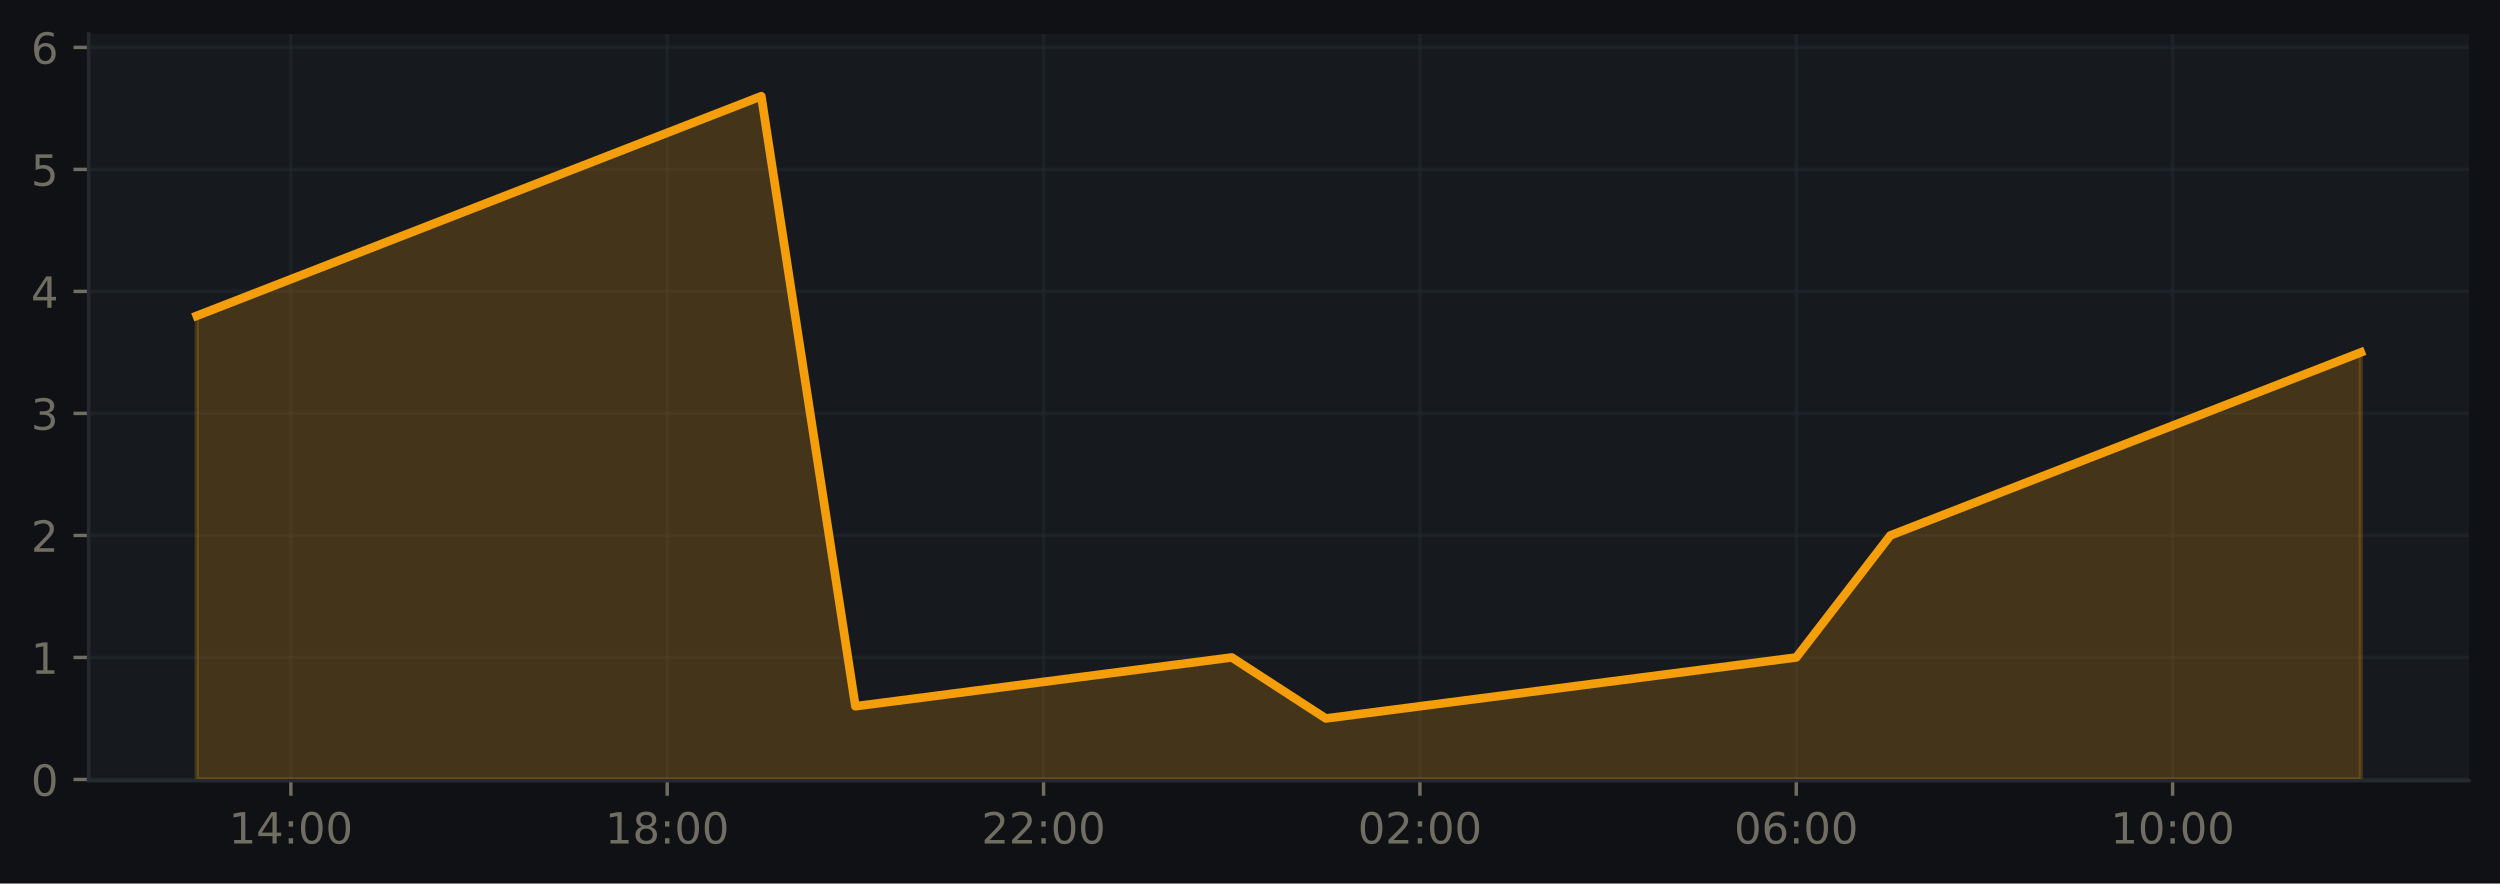
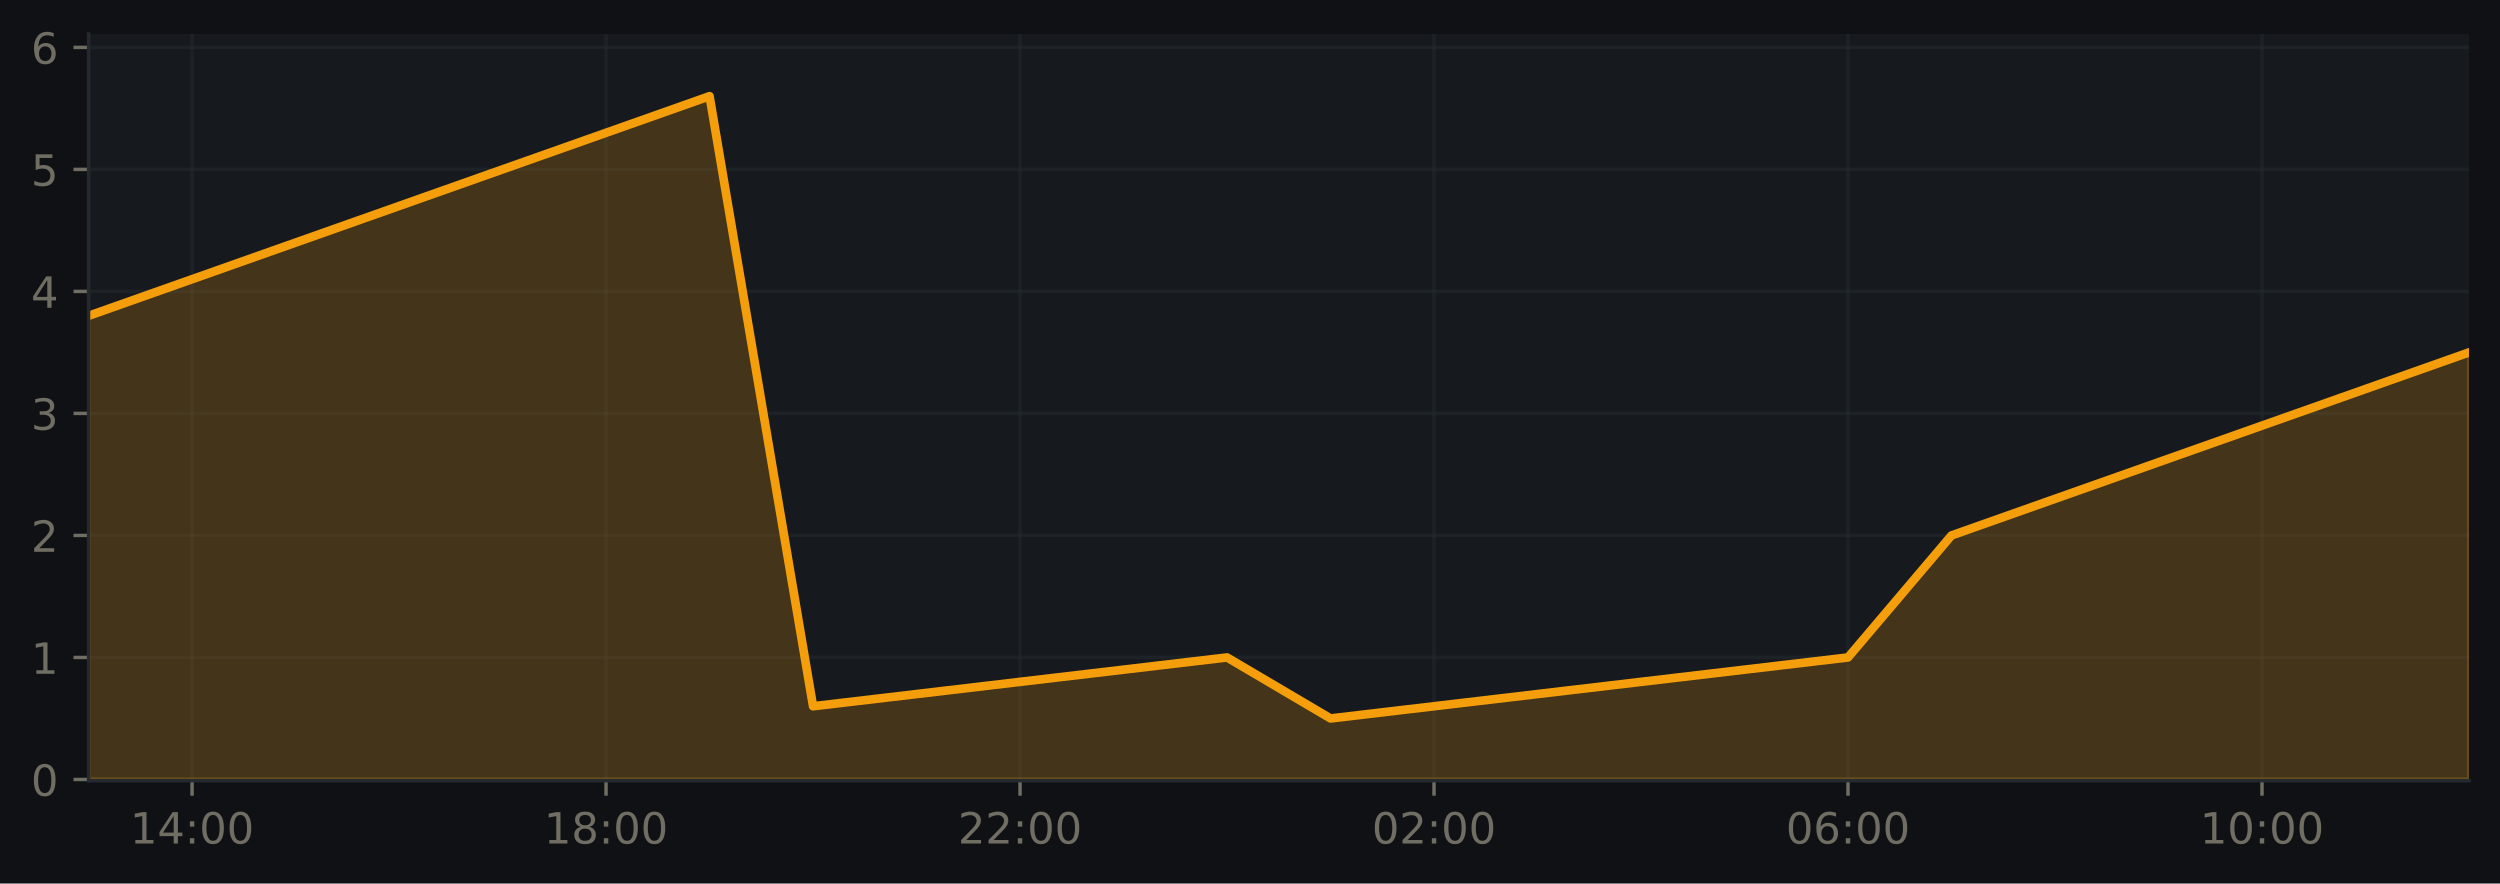
<svg xmlns="http://www.w3.org/2000/svg" xmlns:xlink="http://www.w3.org/1999/xlink" data-metric="nb_recv" data-period="day" data-theme="dark" data-x-start="1705233600" data-x-end="1705316400" data-y-min="-0.010000000000000009" data-y-max="6.109999999999999" data-points="[{&quot;ts&quot;: 1705233600, &quot;v&quot;: 3.8}, {&quot;ts&quot;: 1705237200, &quot;v&quot;: 4.1}, {&quot;ts&quot;: 1705240800, &quot;v&quot;: 4.4}, {&quot;ts&quot;: 1705244400, &quot;v&quot;: 4.7}, {&quot;ts&quot;: 1705248000, &quot;v&quot;: 5.0}, {&quot;ts&quot;: 1705251600, &quot;v&quot;: 5.3}, {&quot;ts&quot;: 1705255200, &quot;v&quot;: 5.6}, {&quot;ts&quot;: 1705258800, &quot;v&quot;: 0.6}, {&quot;ts&quot;: 1705262400, &quot;v&quot;: 0.7}, {&quot;ts&quot;: 1705266000, &quot;v&quot;: 0.8}, {&quot;ts&quot;: 1705269600, &quot;v&quot;: 0.9}, {&quot;ts&quot;: 1705273200, &quot;v&quot;: 1.0}, {&quot;ts&quot;: 1705276800, &quot;v&quot;: 0.5}, {&quot;ts&quot;: 1705280400, &quot;v&quot;: 0.6}, {&quot;ts&quot;: 1705284000, &quot;v&quot;: 0.7}, {&quot;ts&quot;: 1705287600, &quot;v&quot;: 0.8}, {&quot;ts&quot;: 1705291200, &quot;v&quot;: 0.9}, {&quot;ts&quot;: 1705294800, &quot;v&quot;: 1.0}, {&quot;ts&quot;: 1705298400, &quot;v&quot;: 2.0}, {&quot;ts&quot;: 1705302000, &quot;v&quot;: 2.3}, {&quot;ts&quot;: 1705305600, &quot;v&quot;: 2.6}, {&quot;ts&quot;: 1705309200, &quot;v&quot;: 2.9}, {&quot;ts&quot;: 1705312800, &quot;v&quot;: 3.2}, {&quot;ts&quot;: 1705316400, &quot;v&quot;: 3.5}]" width="580.372pt" height="205.112pt" viewBox="0 0 580.372 205.112" version="1.1">
  <defs>
    <style type="text/css">*{stroke-linejoin: round; stroke-linecap: butt}</style>
  </defs>
  <g id="figure_1">
    <g id="patch_1">
      <path d="M 0 205.112 L 580.372 205.112 L 580.372 0 L 0 0 z " style="fill: #0f1114" />
    </g>
    <g id="axes_1">
      <g id="patch_2">
        <path d="M 20.562 181.234 L 573.173 181.234 L 573.173 7.883 L 20.562 7.883 z " style="fill: #161a1e" />
      </g>
      <g id="matplotlib.axis_1">
        <g id="xtick_1">
          <g id="line2d_1">
-             <path d="M 67.523 181.234 L 67.523 7.883 " clip-path="url(#clip_0)" style="fill: none; stroke: #252a30; stroke-opacity: 0.5; stroke-width: 0.8; stroke-linecap: square" />
+             <path d="M 44.589 181.234 L 44.589 7.883 " clip-path="url(#clip_0)" style="fill: none; stroke: #252a30; stroke-opacity: 0.5; stroke-width: 0.8; stroke-linecap: square" />
          </g>
          <g id="line2d_2">
            <defs>
              <path id="tick_0" d="M 0 0 L 0 3.5 " style="stroke: #706d62; stroke-width: 0.8" />
            </defs>
            <g>
-               <use xlink:href="#tick_0" x="67.523" y="181.234" style="fill: #706d62; stroke: #706d62; stroke-width: 0.8" />
+               <use xlink:href="#tick_0" x="44.589" y="181.234" style="fill: #706d62; stroke: #706d62; stroke-width: 0.8" />
            </g>
          </g>
          <g id="text_1">
-             <g style="fill: #706d62" transform="translate(53.11405 195.832) scale(0.1 -0.1)">
+             <g style="fill: #706d62" transform="translate(30.17965 195.832) scale(0.1 -0.1)">
              <defs>
                <path id="glyph_0" d="M 794 531 L 1825 531 L 1825 4091 L 703 3866 L 703 4441 L 1819 4666 L 2450 4666 L 2450 531 L 3481 531 L 3481 0 L 794 0 L 794 531 z " transform="scale(0.015625)" />
                <path id="glyph_1" d="M 2419 4116 L 825 1625 L 2419 1625 L 2419 4116 z M 2253 4666 L 3047 4666 L 3047 1625 L 3713 1625 L 3713 1100 L 3047 1100 L 3047 0 L 2419 0 L 2419 1100 L 313 1100 L 313 1709 L 2253 4666 z " transform="scale(0.015625)" />
                <path id="glyph_2" d="M 750 794 L 1409 794 L 1409 0 L 750 0 L 750 794 z M 750 3309 L 1409 3309 L 1409 2516 L 750 2516 L 750 3309 z " transform="scale(0.015625)" />
                <path id="glyph_3" d="M 2034 4250 Q 1547 4250 1301 3770 Q 1056 3291 1056 2328 Q 1056 1369 1301 889 Q 1547 409 2034 409 Q 2525 409 2770 889 Q 3016 1369 3016 2328 Q 3016 3291 2770 3770 Q 2525 4250 2034 4250 z M 2034 4750 Q 2819 4750 3233 4129 Q 3647 3509 3647 2328 Q 3647 1150 3233 529 Q 2819 -91 2034 -91 Q 1250 -91 836 529 Q 422 1150 422 2328 Q 422 3509 836 4129 Q 1250 4750 2034 4750 z " transform="scale(0.015625)" />
              </defs>
              <use xlink:href="#glyph_0" />
              <use xlink:href="#glyph_1" transform="translate(63.62305 0)" />
              <use xlink:href="#glyph_2" transform="translate(127.2461 0)" />
              <use xlink:href="#glyph_3" transform="translate(160.9375 0)" />
              <use xlink:href="#glyph_3" transform="translate(224.5605 0)" />
            </g>
          </g>
        </g>
        <g id="xtick_2">
          <g id="line2d_3">
-             <path d="M 154.893 181.234 L 154.893 7.883 " clip-path="url(#clip_0)" style="fill: none; stroke: #252a30; stroke-opacity: 0.5; stroke-width: 0.8; stroke-linecap: square" />
+             <path d="M 140.695 181.234 L 140.695 7.883 " clip-path="url(#clip_0)" style="fill: none; stroke: #252a30; stroke-opacity: 0.5; stroke-width: 0.8; stroke-linecap: square" />
          </g>
          <g id="line2d_4">
            <g>
-               <use xlink:href="#tick_0" x="154.893" y="181.234" style="fill: #706d62; stroke: #706d62; stroke-width: 0.8" />
+               <use xlink:href="#tick_0" x="140.695" y="181.234" style="fill: #706d62; stroke: #706d62; stroke-width: 0.8" />
            </g>
          </g>
          <g id="text_2">
-             <g style="fill: #706d62" transform="translate(140.4832 195.832) scale(0.1 -0.1)">
+             <g style="fill: #706d62" transform="translate(126.2857 195.832) scale(0.1 -0.1)">
              <defs>
                <path id="glyph_4" d="M 2034 2216 Q 1584 2216 1326 1975 Q 1069 1734 1069 1313 Q 1069 891 1326 650 Q 1584 409 2034 409 Q 2484 409 2743 651 Q 3003 894 3003 1313 Q 3003 1734 2745 1975 Q 2488 2216 2034 2216 z M 1403 2484 Q 997 2584 770 2862 Q 544 3141 544 3541 Q 544 4100 942 4425 Q 1341 4750 2034 4750 Q 2731 4750 3128 4425 Q 3525 4100 3525 3541 Q 3525 3141 3298 2862 Q 3072 2584 2669 2484 Q 3125 2378 3379 2068 Q 3634 1759 3634 1313 Q 3634 634 3220 271 Q 2806 -91 2034 -91 Q 1263 -91 848 271 Q 434 634 434 1313 Q 434 1759 690 2068 Q 947 2378 1403 2484 z M 1172 3481 Q 1172 3119 1398 2916 Q 1625 2713 2034 2713 Q 2441 2713 2670 2916 Q 2900 3119 2900 3481 Q 2900 3844 2670 4047 Q 2441 4250 2034 4250 Q 1625 4250 1398 4047 Q 1172 3844 1172 3481 z " transform="scale(0.015625)" />
              </defs>
              <use xlink:href="#glyph_0" />
              <use xlink:href="#glyph_4" transform="translate(63.62305 0)" />
              <use xlink:href="#glyph_2" transform="translate(127.2461 0)" />
              <use xlink:href="#glyph_3" transform="translate(160.9375 0)" />
              <use xlink:href="#glyph_3" transform="translate(224.5605 0)" />
            </g>
          </g>
        </g>
        <g id="xtick_3">
          <g id="line2d_5">
-             <path d="M 242.262 181.234 L 242.262 7.883 " clip-path="url(#clip_0)" style="fill: none; stroke: #252a30; stroke-opacity: 0.5; stroke-width: 0.8; stroke-linecap: square" />
+             <path d="M 236.801 181.234 L 236.801 7.883 " clip-path="url(#clip_0)" style="fill: none; stroke: #252a30; stroke-opacity: 0.5; stroke-width: 0.8; stroke-linecap: square" />
          </g>
          <g id="line2d_6">
            <g>
-               <use xlink:href="#tick_0" x="242.262" y="181.234" style="fill: #706d62; stroke: #706d62; stroke-width: 0.8" />
+               <use xlink:href="#tick_0" x="236.801" y="181.234" style="fill: #706d62; stroke: #706d62; stroke-width: 0.8" />
            </g>
          </g>
          <g id="text_3">
-             <g style="fill: #706d62" transform="translate(227.8524 195.832) scale(0.1 -0.1)">
+             <g style="fill: #706d62" transform="translate(222.3918 195.832) scale(0.1 -0.1)">
              <defs>
                <path id="glyph_5" d="M 1228 531 L 3431 531 L 3431 0 L 469 0 L 469 531 Q 828 903 1448 1529 Q 2069 2156 2228 2338 Q 2531 2678 2651 2914 Q 2772 3150 2772 3378 Q 2772 3750 2511 3984 Q 2250 4219 1831 4219 Q 1534 4219 1204 4116 Q 875 4013 500 3803 L 500 4441 Q 881 4594 1212 4672 Q 1544 4750 1819 4750 Q 2544 4750 2975 4387 Q 3406 4025 3406 3419 Q 3406 3131 3298 2873 Q 3191 2616 2906 2266 Q 2828 2175 2409 1742 Q 1991 1309 1228 531 z " transform="scale(0.015625)" />
              </defs>
              <use xlink:href="#glyph_5" />
              <use xlink:href="#glyph_5" transform="translate(63.62305 0)" />
              <use xlink:href="#glyph_2" transform="translate(127.2461 0)" />
              <use xlink:href="#glyph_3" transform="translate(160.9375 0)" />
              <use xlink:href="#glyph_3" transform="translate(224.5605 0)" />
            </g>
          </g>
        </g>
        <g id="xtick_4">
          <g id="line2d_7">
-             <path d="M 329.631 181.234 L 329.631 7.883 " clip-path="url(#clip_0)" style="fill: none; stroke: #252a30; stroke-opacity: 0.5; stroke-width: 0.8; stroke-linecap: square" />
+             <path d="M 332.907 181.234 L 332.907 7.883 " clip-path="url(#clip_0)" style="fill: none; stroke: #252a30; stroke-opacity: 0.5; stroke-width: 0.8; stroke-linecap: square" />
          </g>
          <g id="line2d_8">
            <g>
-               <use xlink:href="#tick_0" x="329.631" y="181.234" style="fill: #706d62; stroke: #706d62; stroke-width: 0.8" />
+               <use xlink:href="#tick_0" x="332.907" y="181.234" style="fill: #706d62; stroke: #706d62; stroke-width: 0.8" />
            </g>
          </g>
          <g id="text_4">
-             <g style="fill: #706d62" transform="translate(315.2216 195.832) scale(0.1 -0.1)">
+             <g style="fill: #706d62" transform="translate(318.4979 195.832) scale(0.1 -0.1)">
              <use xlink:href="#glyph_3" />
              <use xlink:href="#glyph_5" transform="translate(63.62305 0)" />
              <use xlink:href="#glyph_2" transform="translate(127.2461 0)" />
              <use xlink:href="#glyph_3" transform="translate(160.9375 0)" />
              <use xlink:href="#glyph_3" transform="translate(224.5605 0)" />
            </g>
          </g>
        </g>
        <g id="xtick_5">
          <g id="line2d_9">
-             <path d="M 417 181.234 L 417 7.883 " clip-path="url(#clip_0)" style="fill: none; stroke: #252a30; stroke-opacity: 0.5; stroke-width: 0.8; stroke-linecap: square" />
+             <path d="M 429.013 181.234 L 429.013 7.883 " clip-path="url(#clip_0)" style="fill: none; stroke: #252a30; stroke-opacity: 0.5; stroke-width: 0.8; stroke-linecap: square" />
          </g>
          <g id="line2d_10">
            <g>
-               <use xlink:href="#tick_0" x="417" y="181.234" style="fill: #706d62; stroke: #706d62; stroke-width: 0.8" />
+               <use xlink:href="#tick_0" x="429.013" y="181.234" style="fill: #706d62; stroke: #706d62; stroke-width: 0.8" />
            </g>
          </g>
          <g id="text_5">
-             <g style="fill: #706d62" transform="translate(402.5907 195.832) scale(0.1 -0.1)">
+             <g style="fill: #706d62" transform="translate(414.604 195.832) scale(0.1 -0.1)">
              <defs>
                <path id="glyph_6" d="M 2113 2584 Q 1688 2584 1439 2293 Q 1191 2003 1191 1497 Q 1191 994 1439 701 Q 1688 409 2113 409 Q 2538 409 2786 701 Q 3034 994 3034 1497 Q 3034 2003 2786 2293 Q 2538 2584 2113 2584 z M 3366 4563 L 3366 3988 Q 3128 4100 2886 4159 Q 2644 4219 2406 4219 Q 1781 4219 1451 3797 Q 1122 3375 1075 2522 Q 1259 2794 1537 2939 Q 1816 3084 2150 3084 Q 2853 3084 3261 2657 Q 3669 2231 3669 1497 Q 3669 778 3244 343 Q 2819 -91 2113 -91 Q 1303 -91 875 529 Q 447 1150 447 2328 Q 447 3434 972 4092 Q 1497 4750 2381 4750 Q 2619 4750 2861 4703 Q 3103 4656 3366 4563 z " transform="scale(0.015625)" />
              </defs>
              <use xlink:href="#glyph_3" />
              <use xlink:href="#glyph_6" transform="translate(63.62305 0)" />
              <use xlink:href="#glyph_2" transform="translate(127.2461 0)" />
              <use xlink:href="#glyph_3" transform="translate(160.9375 0)" />
              <use xlink:href="#glyph_3" transform="translate(224.5605 0)" />
            </g>
          </g>
        </g>
        <g id="xtick_6">
          <g id="line2d_11">
-             <path d="M 504.369 181.234 L 504.369 7.883 " clip-path="url(#clip_0)" style="fill: none; stroke: #252a30; stroke-opacity: 0.5; stroke-width: 0.8; stroke-linecap: square" />
+             <path d="M 525.119 181.234 L 525.119 7.883 " clip-path="url(#clip_0)" style="fill: none; stroke: #252a30; stroke-opacity: 0.5; stroke-width: 0.8; stroke-linecap: square" />
          </g>
          <g id="line2d_12">
            <g>
-               <use xlink:href="#tick_0" x="504.369" y="181.234" style="fill: #706d62; stroke: #706d62; stroke-width: 0.8" />
+               <use xlink:href="#tick_0" x="525.119" y="181.234" style="fill: #706d62; stroke: #706d62; stroke-width: 0.8" />
            </g>
          </g>
          <g id="text_6">
-             <g style="fill: #706d62" transform="translate(489.9599 195.832) scale(0.1 -0.1)">
+             <g style="fill: #706d62" transform="translate(510.7101 195.832) scale(0.1 -0.1)">
              <use xlink:href="#glyph_0" />
              <use xlink:href="#glyph_3" transform="translate(63.62305 0)" />
              <use xlink:href="#glyph_2" transform="translate(127.2461 0)" />
              <use xlink:href="#glyph_3" transform="translate(160.9375 0)" />
              <use xlink:href="#glyph_3" transform="translate(224.5605 0)" />
            </g>
          </g>
        </g>
      </g>
      <g id="matplotlib.axis_2">
        <g id="ytick_1">
          <g id="line2d_13">
            <path d="M 20.562 180.95 L 573.173 180.95 " clip-path="url(#clip_0)" style="fill: none; stroke: #252a30; stroke-opacity: 0.5; stroke-width: 0.8; stroke-linecap: square" />
          </g>
          <g id="line2d_14">
            <defs>
              <path id="tick_1" d="M 0 0 L -3.5 0 " style="stroke: #706d62; stroke-width: 0.8" />
            </defs>
            <g>
              <use xlink:href="#tick_1" x="20.562" y="180.95" style="fill: #706d62; stroke: #706d62; stroke-width: 0.8" />
            </g>
          </g>
          <g id="text_7">
            <g style="fill: #706d62" transform="translate(7.2 184.7495) scale(0.1 -0.1)">
              <use xlink:href="#glyph_3" />
            </g>
          </g>
        </g>
        <g id="ytick_2">
          <g id="line2d_15">
            <path d="M 20.562 152.625 L 573.173 152.625 " clip-path="url(#clip_0)" style="fill: none; stroke: #252a30; stroke-opacity: 0.5; stroke-width: 0.8; stroke-linecap: square" />
          </g>
          <g id="line2d_16">
            <g>
              <use xlink:href="#tick_1" x="20.562" y="152.625" style="fill: #706d62; stroke: #706d62; stroke-width: 0.8" />
            </g>
          </g>
          <g id="text_8">
            <g style="fill: #706d62" transform="translate(7.2 156.4244) scale(0.1 -0.1)">
              <use xlink:href="#glyph_0" />
            </g>
          </g>
        </g>
        <g id="ytick_3">
          <g id="line2d_17">
            <path d="M 20.562 124.3 L 573.173 124.3 " clip-path="url(#clip_0)" style="fill: none; stroke: #252a30; stroke-opacity: 0.5; stroke-width: 0.8; stroke-linecap: square" />
          </g>
          <g id="line2d_18">
            <g>
              <use xlink:href="#tick_1" x="20.562" y="124.3" style="fill: #706d62; stroke: #706d62; stroke-width: 0.8" />
            </g>
          </g>
          <g id="text_9">
            <g style="fill: #706d62" transform="translate(7.2 128.0992) scale(0.1 -0.1)">
              <use xlink:href="#glyph_5" />
            </g>
          </g>
        </g>
        <g id="ytick_4">
          <g id="line2d_19">
            <path d="M 20.562 95.975 L 573.173 95.975 " clip-path="url(#clip_0)" style="fill: none; stroke: #252a30; stroke-opacity: 0.5; stroke-width: 0.8; stroke-linecap: square" />
          </g>
          <g id="line2d_20">
            <g>
              <use xlink:href="#tick_1" x="20.562" y="95.975" style="fill: #706d62; stroke: #706d62; stroke-width: 0.8" />
            </g>
          </g>
          <g id="text_10">
            <g style="fill: #706d62" transform="translate(7.2 99.77398) scale(0.1 -0.1)">
              <defs>
                <path id="glyph_7" d="M 2597 2516 Q 3050 2419 3304 2112 Q 3559 1806 3559 1356 Q 3559 666 3084 287 Q 2609 -91 1734 -91 Q 1441 -91 1130 -33 Q 819 25 488 141 L 488 750 Q 750 597 1062 519 Q 1375 441 1716 441 Q 2309 441 2620 675 Q 2931 909 2931 1356 Q 2931 1769 2642 2001 Q 2353 2234 1838 2234 L 1294 2234 L 1294 2753 L 1863 2753 Q 2328 2753 2575 2939 Q 2822 3125 2822 3475 Q 2822 3834 2567 4026 Q 2313 4219 1838 4219 Q 1578 4219 1281 4162 Q 984 4106 628 3988 L 628 4550 Q 988 4650 1302 4700 Q 1616 4750 1894 4750 Q 2613 4750 3031 4423 Q 3450 4097 3450 3541 Q 3450 3153 3228 2886 Q 3006 2619 2597 2516 z " transform="scale(0.015625)" />
              </defs>
              <use xlink:href="#glyph_7" />
            </g>
          </g>
        </g>
        <g id="ytick_5">
          <g id="line2d_21">
            <path d="M 20.562 67.65 L 573.173 67.65 " clip-path="url(#clip_0)" style="fill: none; stroke: #252a30; stroke-opacity: 0.5; stroke-width: 0.8; stroke-linecap: square" />
          </g>
          <g id="line2d_22">
            <g>
              <use xlink:href="#tick_1" x="20.562" y="67.65" style="fill: #706d62; stroke: #706d62; stroke-width: 0.8" />
            </g>
          </g>
          <g id="text_11">
            <g style="fill: #706d62" transform="translate(7.2 71.4488) scale(0.1 -0.1)">
              <use xlink:href="#glyph_1" />
            </g>
          </g>
        </g>
        <g id="ytick_6">
          <g id="line2d_23">
            <path d="M 20.562 39.324 L 573.173 39.324 " clip-path="url(#clip_0)" style="fill: none; stroke: #252a30; stroke-opacity: 0.5; stroke-width: 0.8; stroke-linecap: square" />
          </g>
          <g id="line2d_24">
            <g>
              <use xlink:href="#tick_1" x="20.562" y="39.324" style="fill: #706d62; stroke: #706d62; stroke-width: 0.8" />
            </g>
          </g>
          <g id="text_12">
            <g style="fill: #706d62" transform="translate(7.2 43.12362) scale(0.1 -0.1)">
              <defs>
                <path id="glyph_8" d="M 691 4666 L 3169 4666 L 3169 4134 L 1269 4134 L 1269 2991 Q 1406 3038 1543 3061 Q 1681 3084 1819 3084 Q 2600 3084 3056 2656 Q 3513 2228 3513 1497 Q 3513 744 3044 326 Q 2575 -91 1722 -91 Q 1428 -91 1123 -41 Q 819 9 494 109 L 494 744 Q 775 591 1075 516 Q 1375 441 1709 441 Q 2250 441 2565 725 Q 2881 1009 2881 1497 Q 2881 1984 2565 2268 Q 2250 2553 1709 2553 Q 1456 2553 1204 2497 Q 953 2441 691 2322 L 691 4666 z " transform="scale(0.015625)" />
              </defs>
              <use xlink:href="#glyph_8" />
            </g>
          </g>
        </g>
        <g id="ytick_7">
          <g id="line2d_25">
            <path d="M 20.562 10.999 L 573.173 10.999 " clip-path="url(#clip_0)" style="fill: none; stroke: #252a30; stroke-opacity: 0.5; stroke-width: 0.8; stroke-linecap: square" />
          </g>
          <g id="line2d_26">
            <g>
              <use xlink:href="#tick_1" x="20.562" y="10.999" style="fill: #706d62; stroke: #706d62; stroke-width: 0.8" />
            </g>
          </g>
          <g id="text_13">
            <g style="fill: #706d62" transform="translate(7.2 14.79844) scale(0.1 -0.1)">
              <use xlink:href="#glyph_6" />
            </g>
          </g>
        </g>
      </g>
      <g id="chart-area">
        <defs>
-           <path id="tick_2" d="M 45.681 -24.161 L 45.681 -131.797 L 67.523 -140.295 L 89.366 -148.792 L 111.208 -157.29 L 133.05 -165.787 L 154.893 -174.285 L 176.735 -182.782 L 198.577 -41.156 L 220.419 -43.989 L 242.262 -46.822 L 264.104 -49.654 L 285.946 -52.487 L 307.789 -38.324 L 329.631 -41.156 L 351.473 -43.989 L 373.316 -46.822 L 395.158 -49.654 L 417 -52.487 L 438.842 -80.812 L 460.685 -89.309 L 482.527 -97.807 L 504.369 -106.304 L 526.212 -114.802 L 548.054 -123.3 L 548.054 -24.161 L 548.054 -24.161 L 526.212 -24.161 L 504.369 -24.161 L 482.527 -24.161 L 460.685 -24.161 L 438.842 -24.161 L 417 -24.161 L 395.158 -24.161 L 373.316 -24.161 L 351.473 -24.161 L 329.631 -24.161 L 307.789 -24.161 L 285.946 -24.161 L 264.104 -24.161 L 242.262 -24.161 L 220.419 -24.161 L 198.577 -24.161 L 176.735 -24.161 L 154.893 -24.161 L 133.05 -24.161 L 111.208 -24.161 L 89.366 -24.161 L 67.523 -24.161 L 45.681 -24.161 z " style="stroke: #f59e0b; stroke-opacity: 0.2" />
+           <path id="tick_2" d="M 20.562 -24.161 L 20.562 -131.797 L 44.589 -140.295 L 68.616 -148.792 L 92.642 -157.29 L 116.669 -165.787 L 140.695 -174.285 L 164.722 -182.782 L 188.748 -41.156 L 212.775 -43.989 L 236.801 -46.822 L 260.828 -49.654 L 284.854 -52.487 L 308.881 -38.324 L 332.907 -41.156 L 356.934 -43.989 L 380.96 -46.822 L 404.987 -49.654 L 429.013 -52.487 L 453.04 -80.812 L 477.066 -89.309 L 501.093 -97.807 L 525.119 -106.304 L 549.146 -114.802 L 573.173 -123.3 L 573.173 -24.161 L 573.173 -24.161 L 549.146 -24.161 L 525.119 -24.161 L 501.093 -24.161 L 477.066 -24.161 L 453.04 -24.161 L 429.013 -24.161 L 404.987 -24.161 L 380.96 -24.161 L 356.934 -24.161 L 332.907 -24.161 L 308.881 -24.161 L 284.854 -24.161 L 260.828 -24.161 L 236.801 -24.161 L 212.775 -24.161 L 188.748 -24.161 L 164.722 -24.161 L 140.695 -24.161 L 116.669 -24.161 L 92.642 -24.161 L 68.616 -24.161 L 44.589 -24.161 L 20.562 -24.161 z " style="stroke: #f59e0b; stroke-opacity: 0.2" />
        </defs>
        <g clip-path="url(#clip_0)">
          <use xlink:href="#tick_2" x="0" y="205.112" style="fill: #f59e0b; fill-opacity: 0.2; stroke: #f59e0b; stroke-opacity: 0.2" />
        </g>
      </g>
      <g id="chart-line">
-         <path data-points="[{&quot;ts&quot;: 1705233600, &quot;v&quot;: 3.8}, {&quot;ts&quot;: 1705237200, &quot;v&quot;: 4.1}, {&quot;ts&quot;: 1705240800, &quot;v&quot;: 4.4}, {&quot;ts&quot;: 1705244400, &quot;v&quot;: 4.7}, {&quot;ts&quot;: 1705248000, &quot;v&quot;: 5.0}, {&quot;ts&quot;: 1705251600, &quot;v&quot;: 5.3}, {&quot;ts&quot;: 1705255200, &quot;v&quot;: 5.6}, {&quot;ts&quot;: 1705258800, &quot;v&quot;: 0.6}, {&quot;ts&quot;: 1705262400, &quot;v&quot;: 0.7}, {&quot;ts&quot;: 1705266000, &quot;v&quot;: 0.8}, {&quot;ts&quot;: 1705269600, &quot;v&quot;: 0.9}, {&quot;ts&quot;: 1705273200, &quot;v&quot;: 1.0}, {&quot;ts&quot;: 1705276800, &quot;v&quot;: 0.5}, {&quot;ts&quot;: 1705280400, &quot;v&quot;: 0.6}, {&quot;ts&quot;: 1705284000, &quot;v&quot;: 0.7}, {&quot;ts&quot;: 1705287600, &quot;v&quot;: 0.8}, {&quot;ts&quot;: 1705291200, &quot;v&quot;: 0.9}, {&quot;ts&quot;: 1705294800, &quot;v&quot;: 1.0}, {&quot;ts&quot;: 1705298400, &quot;v&quot;: 2.0}, {&quot;ts&quot;: 1705302000, &quot;v&quot;: 2.3}, {&quot;ts&quot;: 1705305600, &quot;v&quot;: 2.6}, {&quot;ts&quot;: 1705309200, &quot;v&quot;: 2.9}, {&quot;ts&quot;: 1705312800, &quot;v&quot;: 3.2}, {&quot;ts&quot;: 1705316400, &quot;v&quot;: 3.5}]" d="M 45.681 73.315 L 67.523 64.817 L 89.366 56.32 L 111.208 47.822 L 133.05 39.324 L 154.893 30.827 L 176.735 22.329 L 198.577 163.955 L 220.419 161.123 L 242.262 158.29 L 264.104 155.458 L 285.946 152.625 L 307.789 166.788 L 329.631 163.955 L 351.473 161.123 L 373.316 158.29 L 395.158 155.458 L 417 152.625 L 438.842 124.3 L 460.685 115.802 L 482.527 107.305 L 504.369 98.807 L 526.212 90.31 L 548.054 81.812 " clip-path="url(#clip_0)" style="fill: none; stroke: #f59e0b; stroke-width: 2; stroke-linecap: square" />
+         <path data-points="[{&quot;ts&quot;: 1705233600, &quot;v&quot;: 3.8}, {&quot;ts&quot;: 1705237200, &quot;v&quot;: 4.1}, {&quot;ts&quot;: 1705240800, &quot;v&quot;: 4.4}, {&quot;ts&quot;: 1705244400, &quot;v&quot;: 4.7}, {&quot;ts&quot;: 1705248000, &quot;v&quot;: 5.0}, {&quot;ts&quot;: 1705251600, &quot;v&quot;: 5.3}, {&quot;ts&quot;: 1705255200, &quot;v&quot;: 5.6}, {&quot;ts&quot;: 1705258800, &quot;v&quot;: 0.6}, {&quot;ts&quot;: 1705262400, &quot;v&quot;: 0.7}, {&quot;ts&quot;: 1705266000, &quot;v&quot;: 0.8}, {&quot;ts&quot;: 1705269600, &quot;v&quot;: 0.9}, {&quot;ts&quot;: 1705273200, &quot;v&quot;: 1.0}, {&quot;ts&quot;: 1705276800, &quot;v&quot;: 0.5}, {&quot;ts&quot;: 1705280400, &quot;v&quot;: 0.6}, {&quot;ts&quot;: 1705284000, &quot;v&quot;: 0.7}, {&quot;ts&quot;: 1705287600, &quot;v&quot;: 0.8}, {&quot;ts&quot;: 1705291200, &quot;v&quot;: 0.9}, {&quot;ts&quot;: 1705294800, &quot;v&quot;: 1.0}, {&quot;ts&quot;: 1705298400, &quot;v&quot;: 2.0}, {&quot;ts&quot;: 1705302000, &quot;v&quot;: 2.3}, {&quot;ts&quot;: 1705305600, &quot;v&quot;: 2.6}, {&quot;ts&quot;: 1705309200, &quot;v&quot;: 2.9}, {&quot;ts&quot;: 1705312800, &quot;v&quot;: 3.2}, {&quot;ts&quot;: 1705316400, &quot;v&quot;: 3.5}]" d="M 20.562 73.315 L 44.589 64.817 L 68.616 56.32 L 92.642 47.822 L 116.669 39.324 L 140.695 30.827 L 164.722 22.329 L 188.748 163.955 L 212.775 161.123 L 236.801 158.29 L 260.828 155.458 L 284.854 152.625 L 308.881 166.788 L 332.907 163.955 L 356.934 161.123 L 380.96 158.29 L 404.987 155.458 L 429.013 152.625 L 453.04 124.3 L 477.066 115.802 L 501.093 107.305 L 525.119 98.807 L 549.146 90.31 L 573.173 81.812 " clip-path="url(#clip_0)" style="fill: none; stroke: #f59e0b; stroke-width: 2; stroke-linecap: square" />
      </g>
      <g id="patch_3">
        <path d="M 20.562 181.234 L 20.562 7.883 " style="fill: none; stroke: #252a30; stroke-width: 0.8; stroke-linejoin: miter; stroke-linecap: square" />
      </g>
      <g id="patch_4">
        <path d="M 20.562 181.234 L 573.173 181.234 " style="fill: none; stroke: #252a30; stroke-width: 0.8; stroke-linejoin: miter; stroke-linecap: square" />
      </g>
    </g>
  </g>
  <defs>
    <clipPath id="clip_0">
      <rect x="20.562" y="7.883" width="552.61" height="173.35" />
    </clipPath>
  </defs>
</svg>
